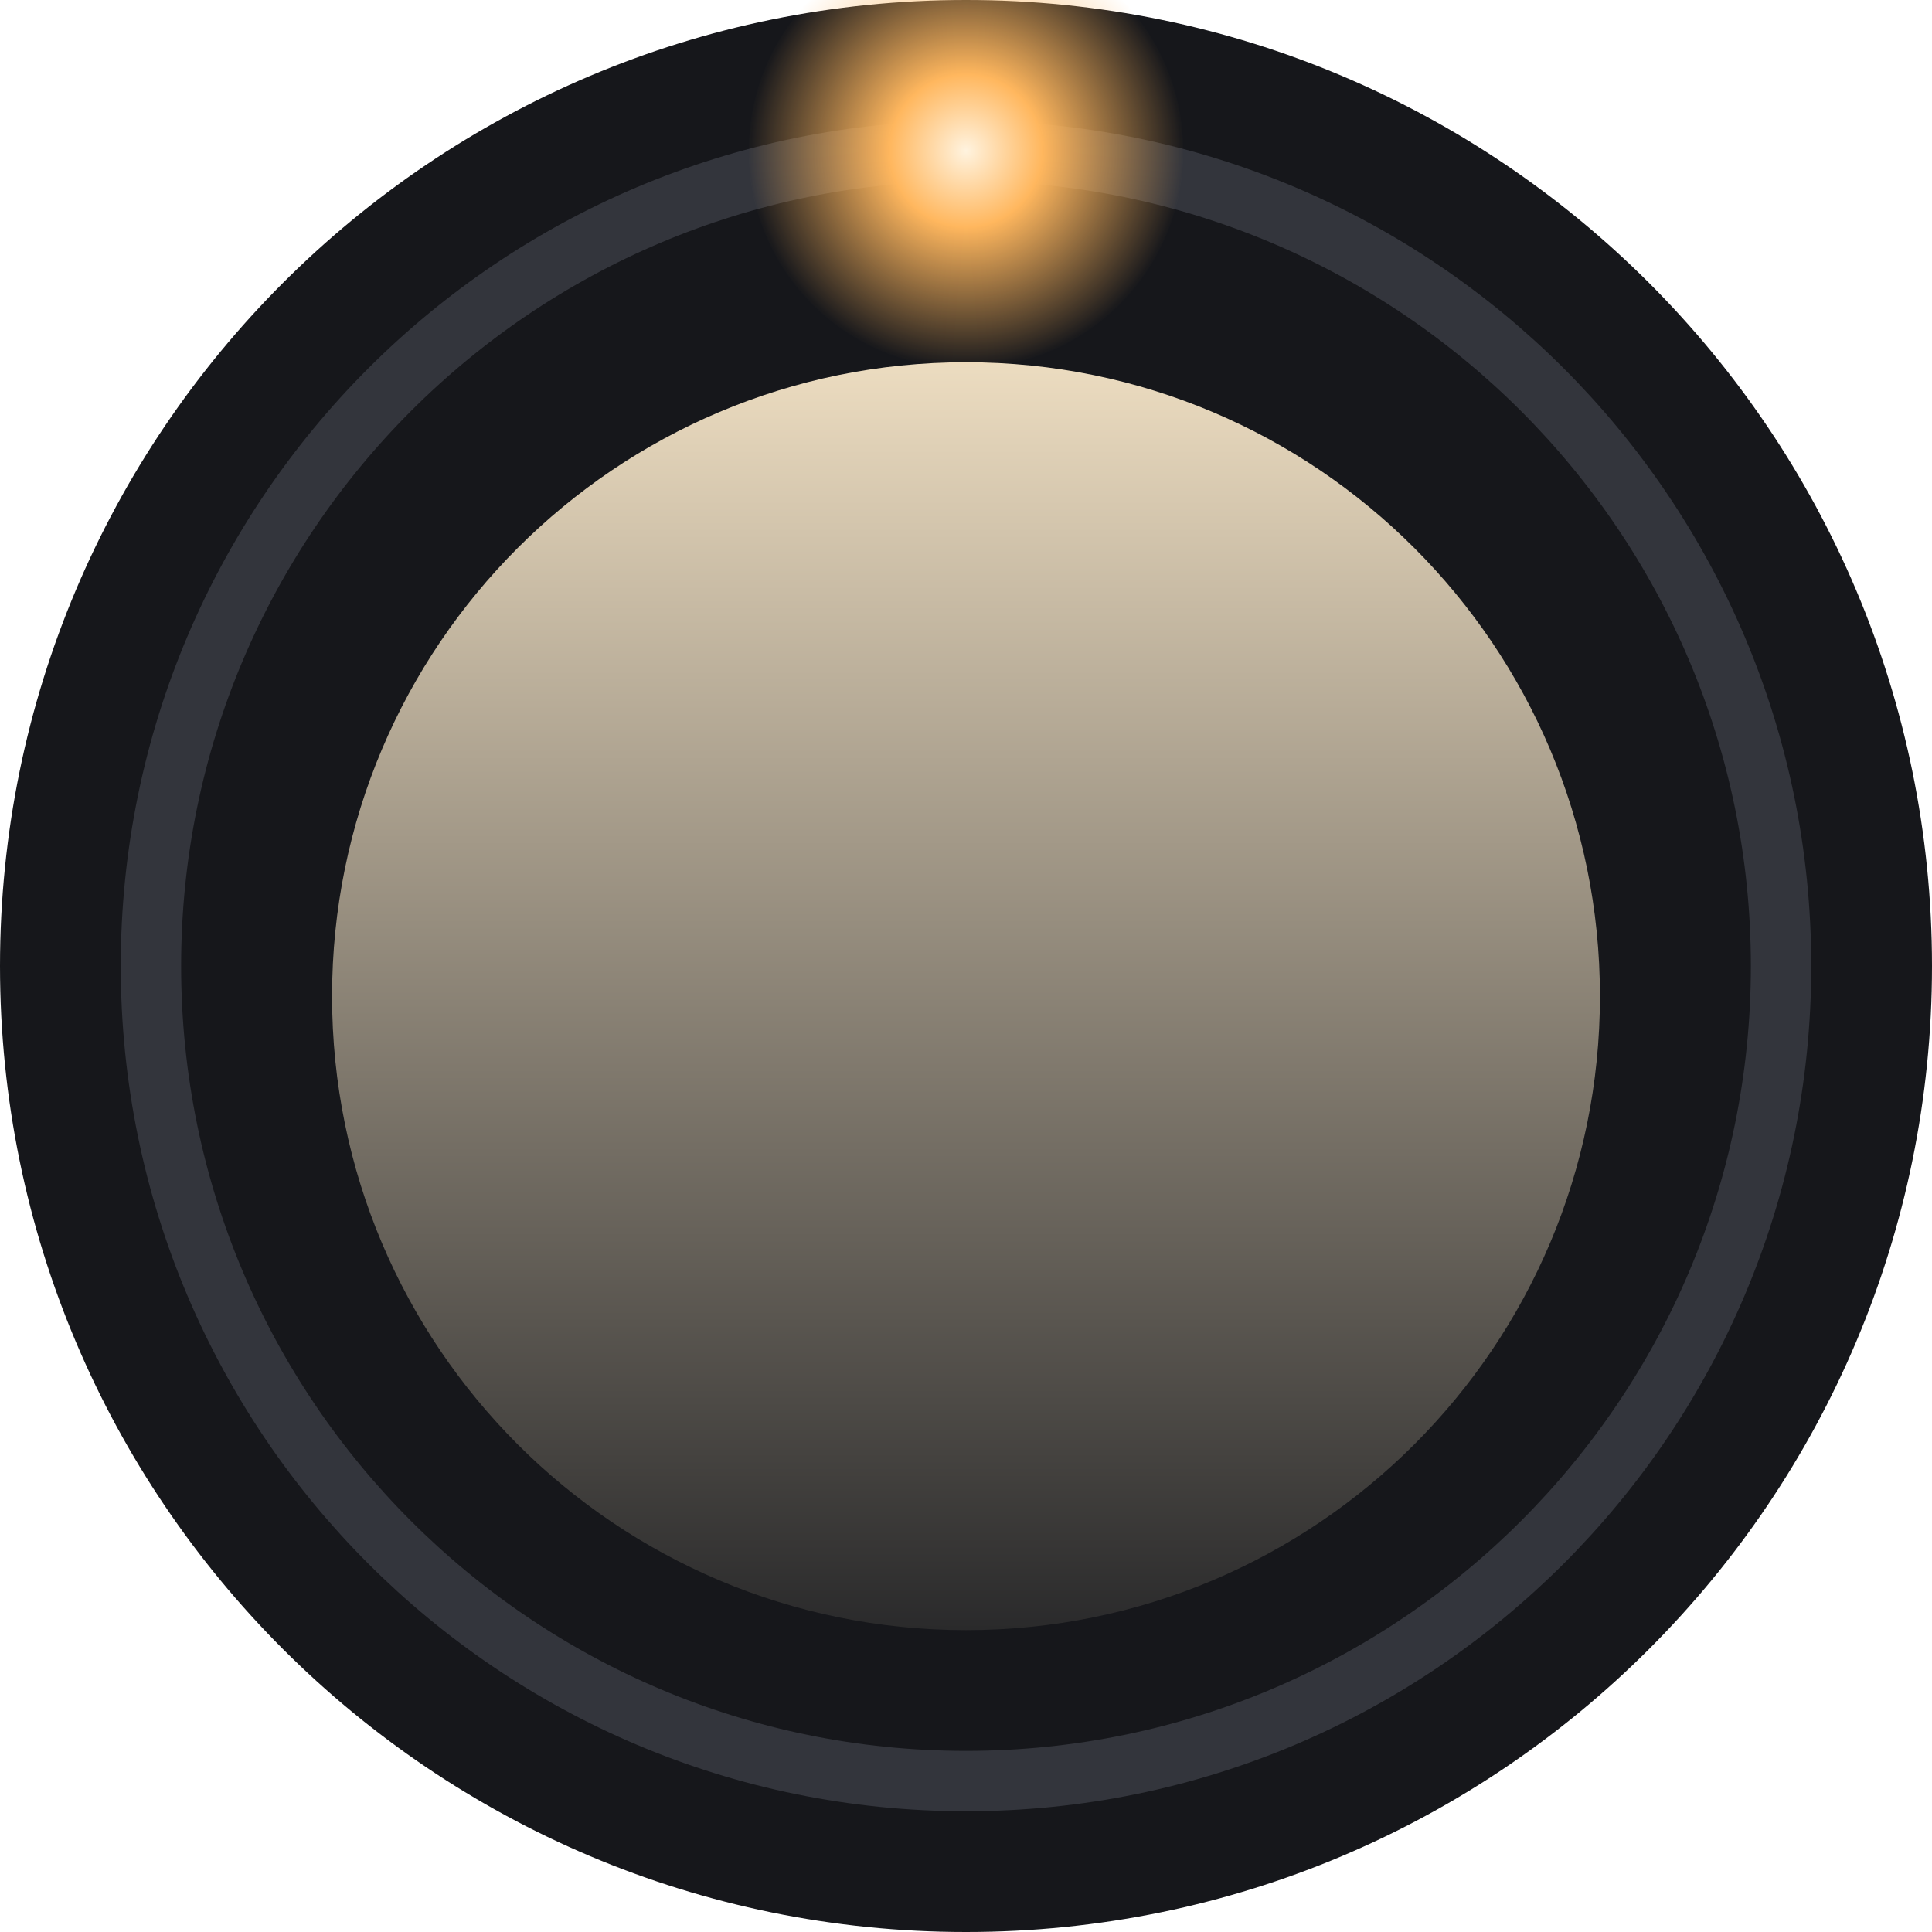
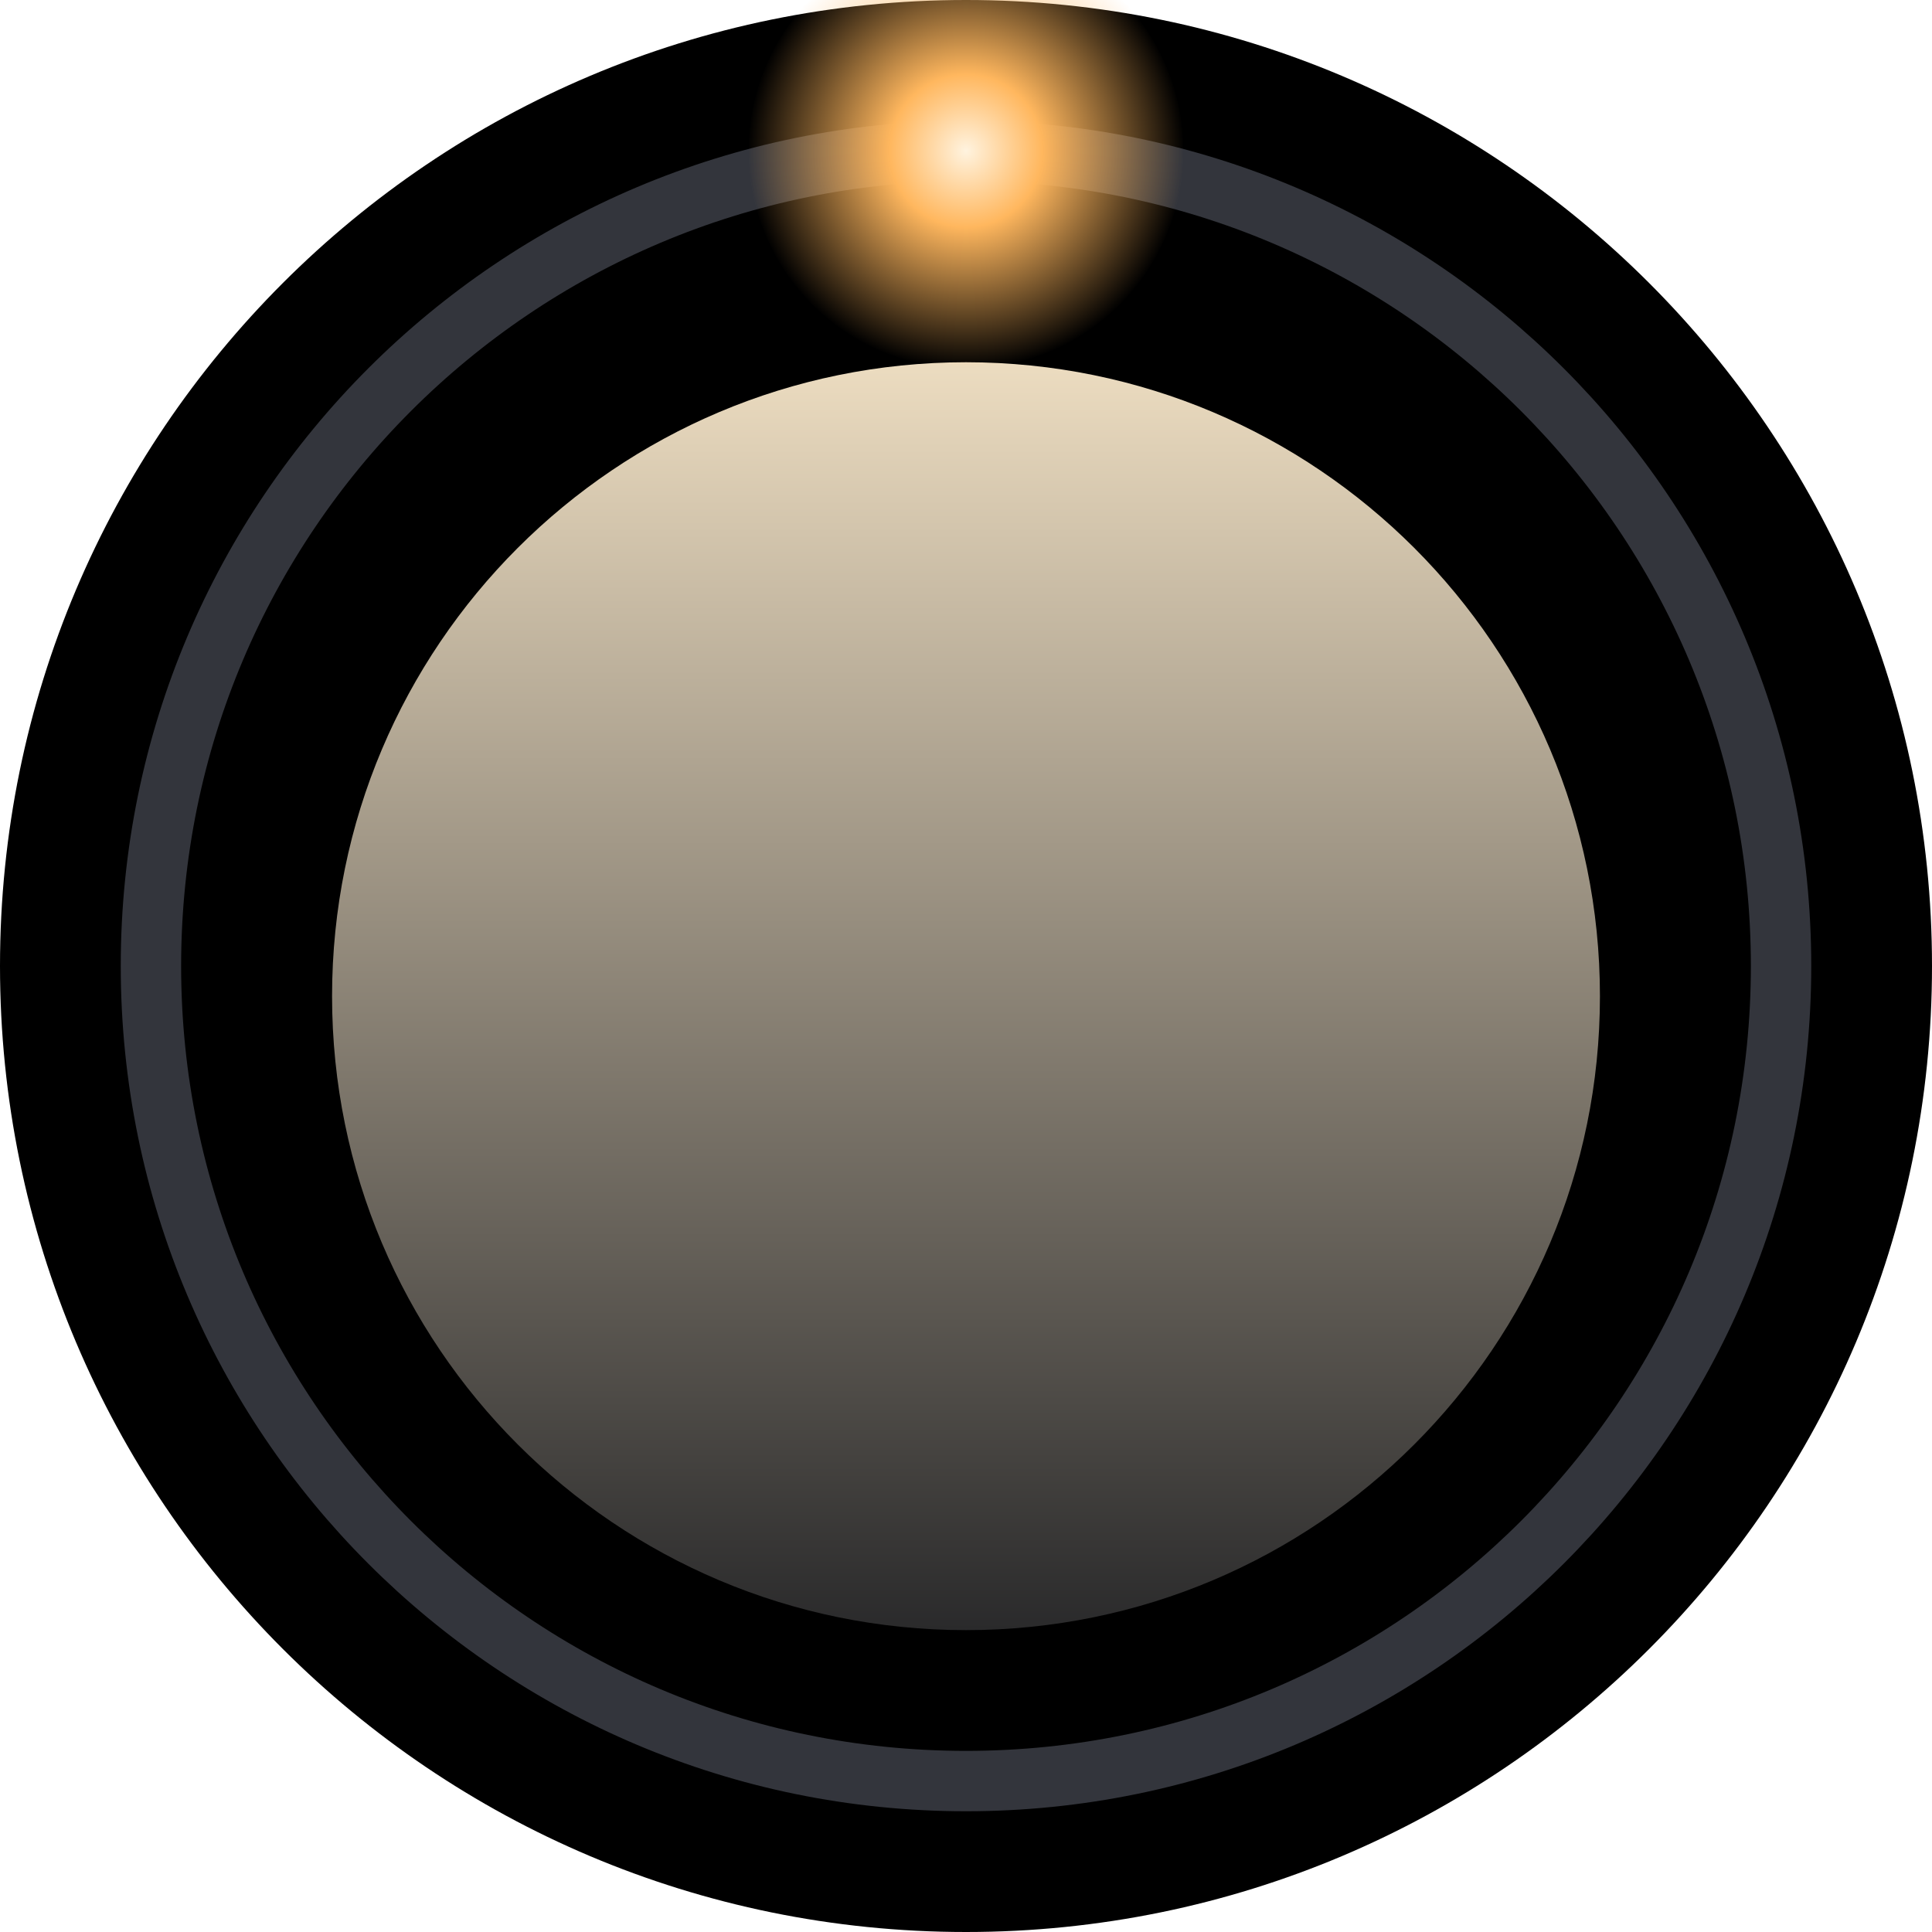
<svg xmlns="http://www.w3.org/2000/svg" viewBox="0 0 32 32">
  <defs>
    <linearGradient id="plaster" x1="0" y1="0" x2="0" y2="1">
      <stop offset="0" stop-color="#ecdcc0" />
      <stop offset="1" stop-color="#2a2a2b" />
    </linearGradient>
    <radialGradient id="glow">
      <stop offset="0" stop-color="#fff3df" />
      <stop offset="0.35" stop-color="#ffb75e" />
      <stop offset="1" stop-color="#ffb75e" stop-opacity="0" />
    </radialGradient>
  </defs>
-   <circle cx="16" cy="16" r="16" fill="#16171b" />
+   <circle cx="16" cy="16" r="16" fill="#000000" />
  <circle cx="16" cy="16.5" r="10.5" fill="url(#plaster)" />
  <circle cx="16" cy="16" r="13.5" fill="none" stroke="#33353c" />
  <circle cx="16" cy="2.5" r="3.6" fill="url(#glow)" />
</svg>
